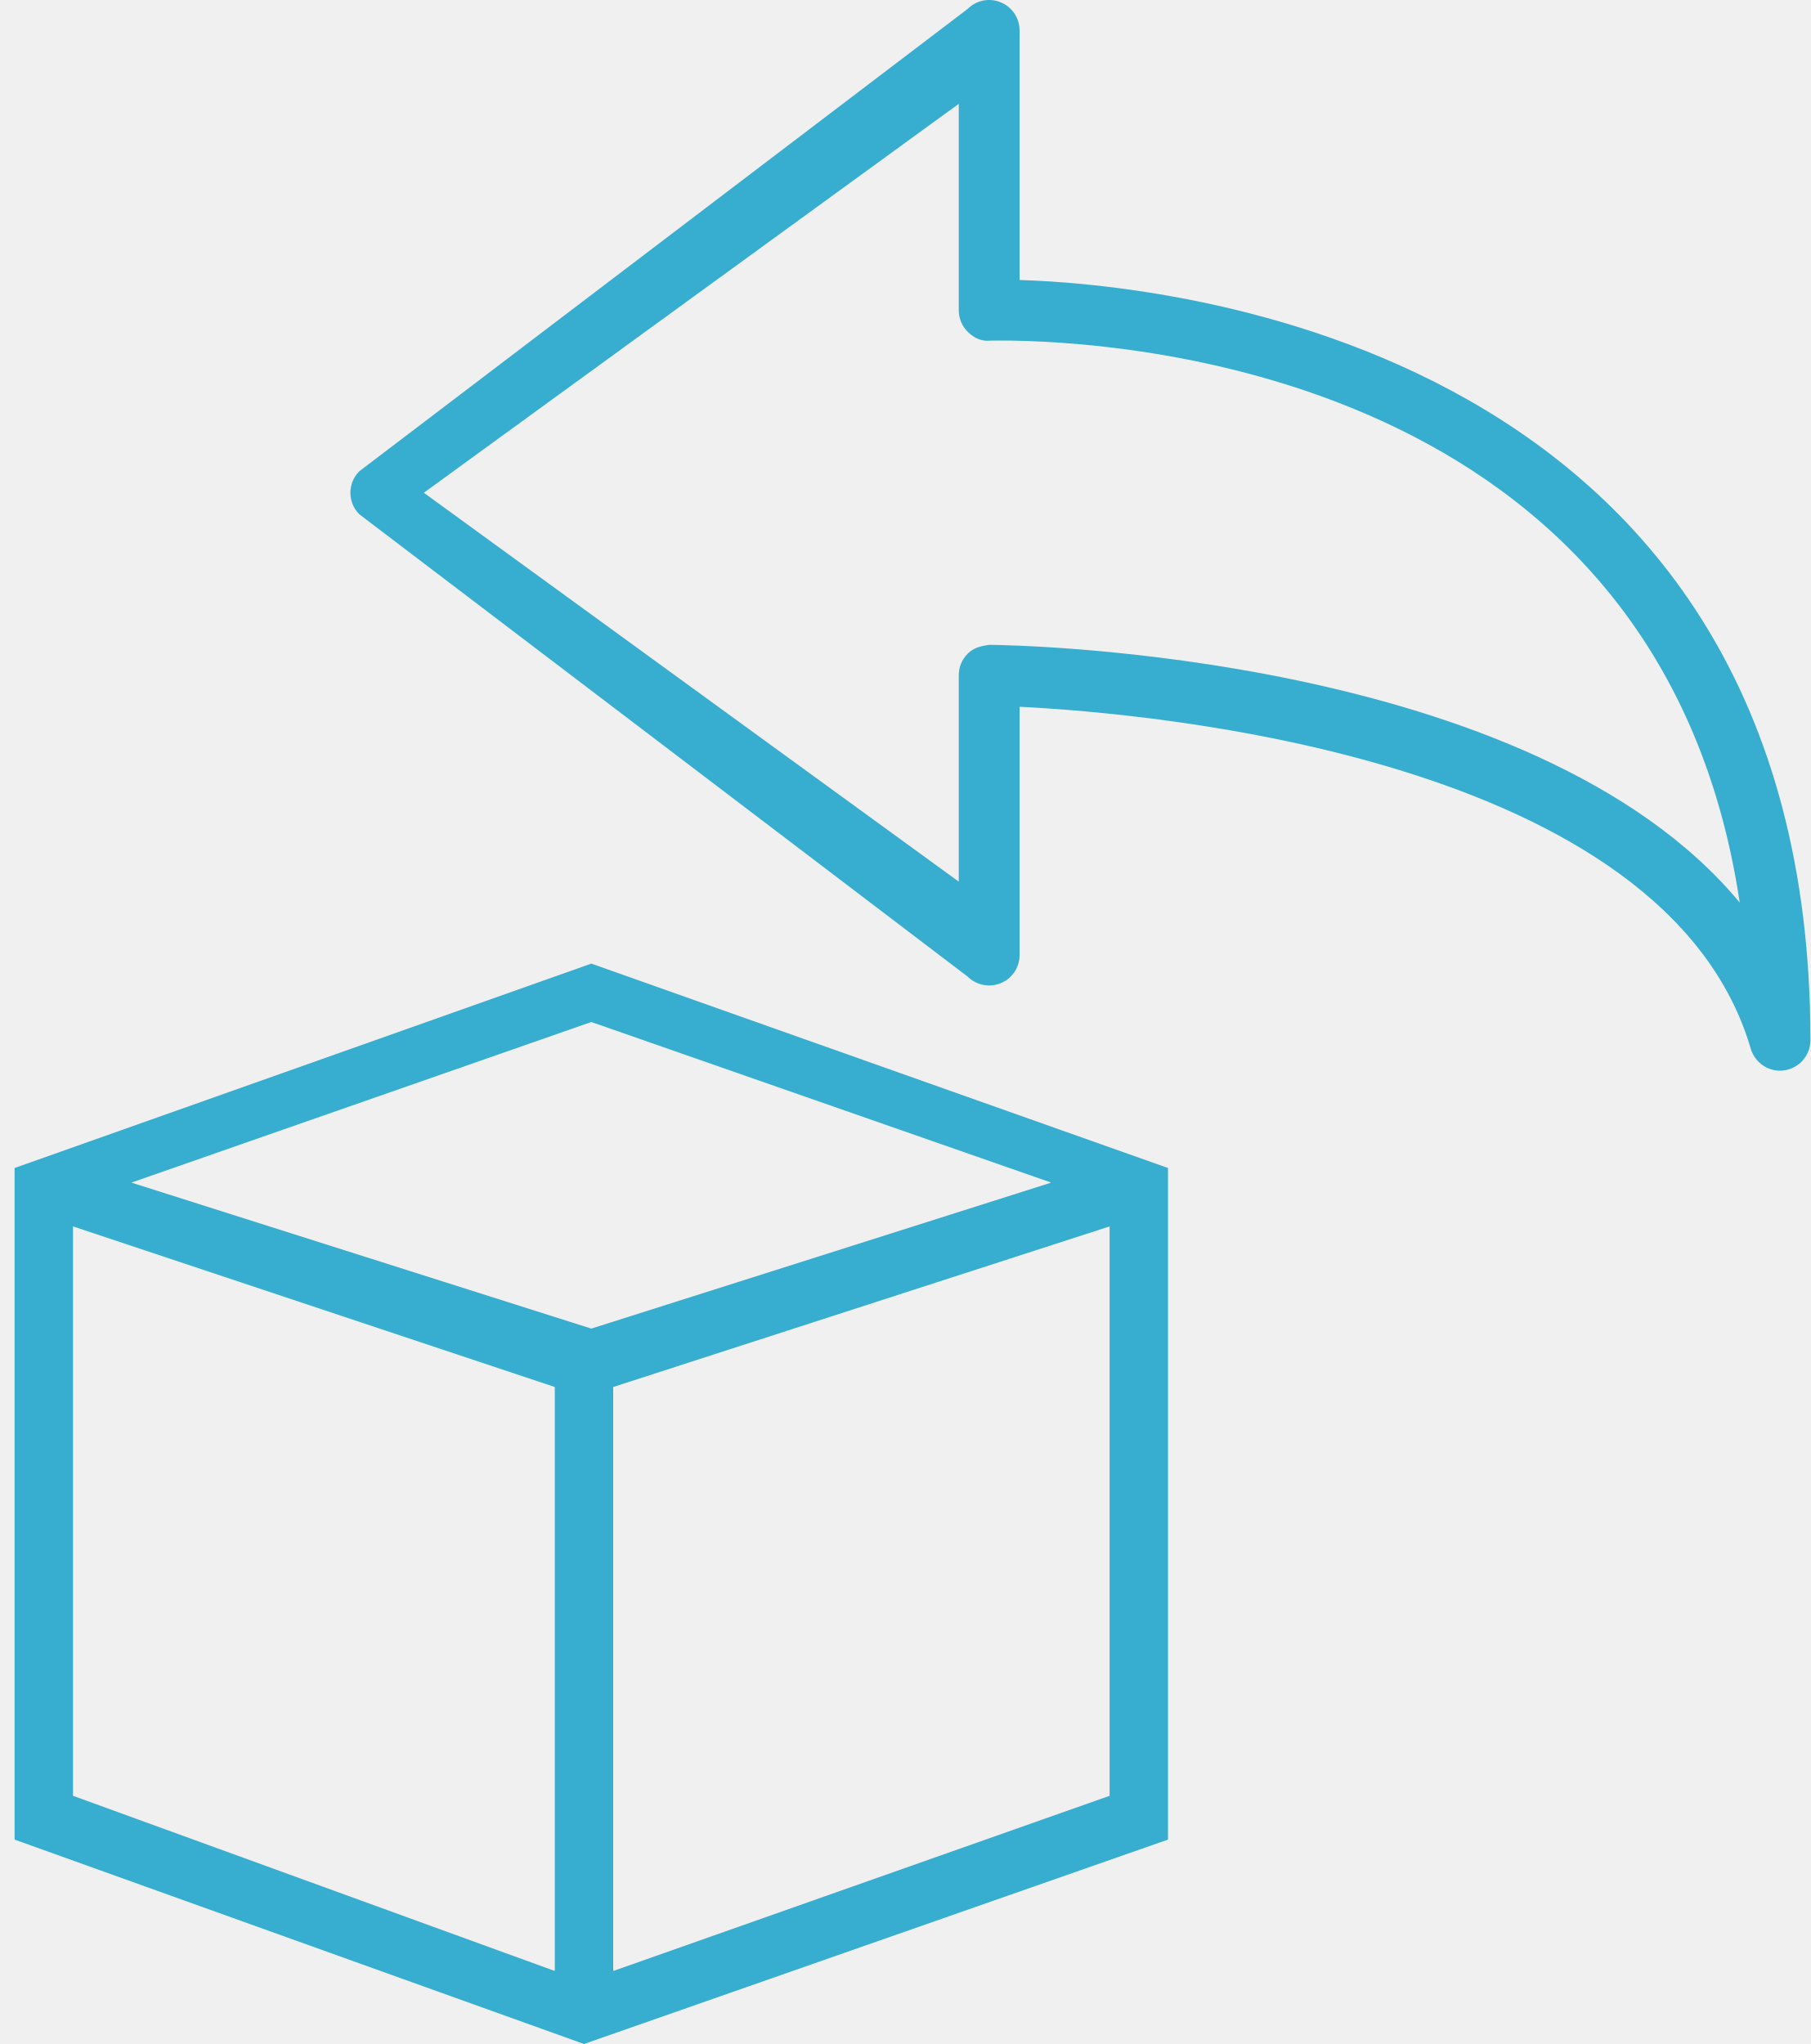
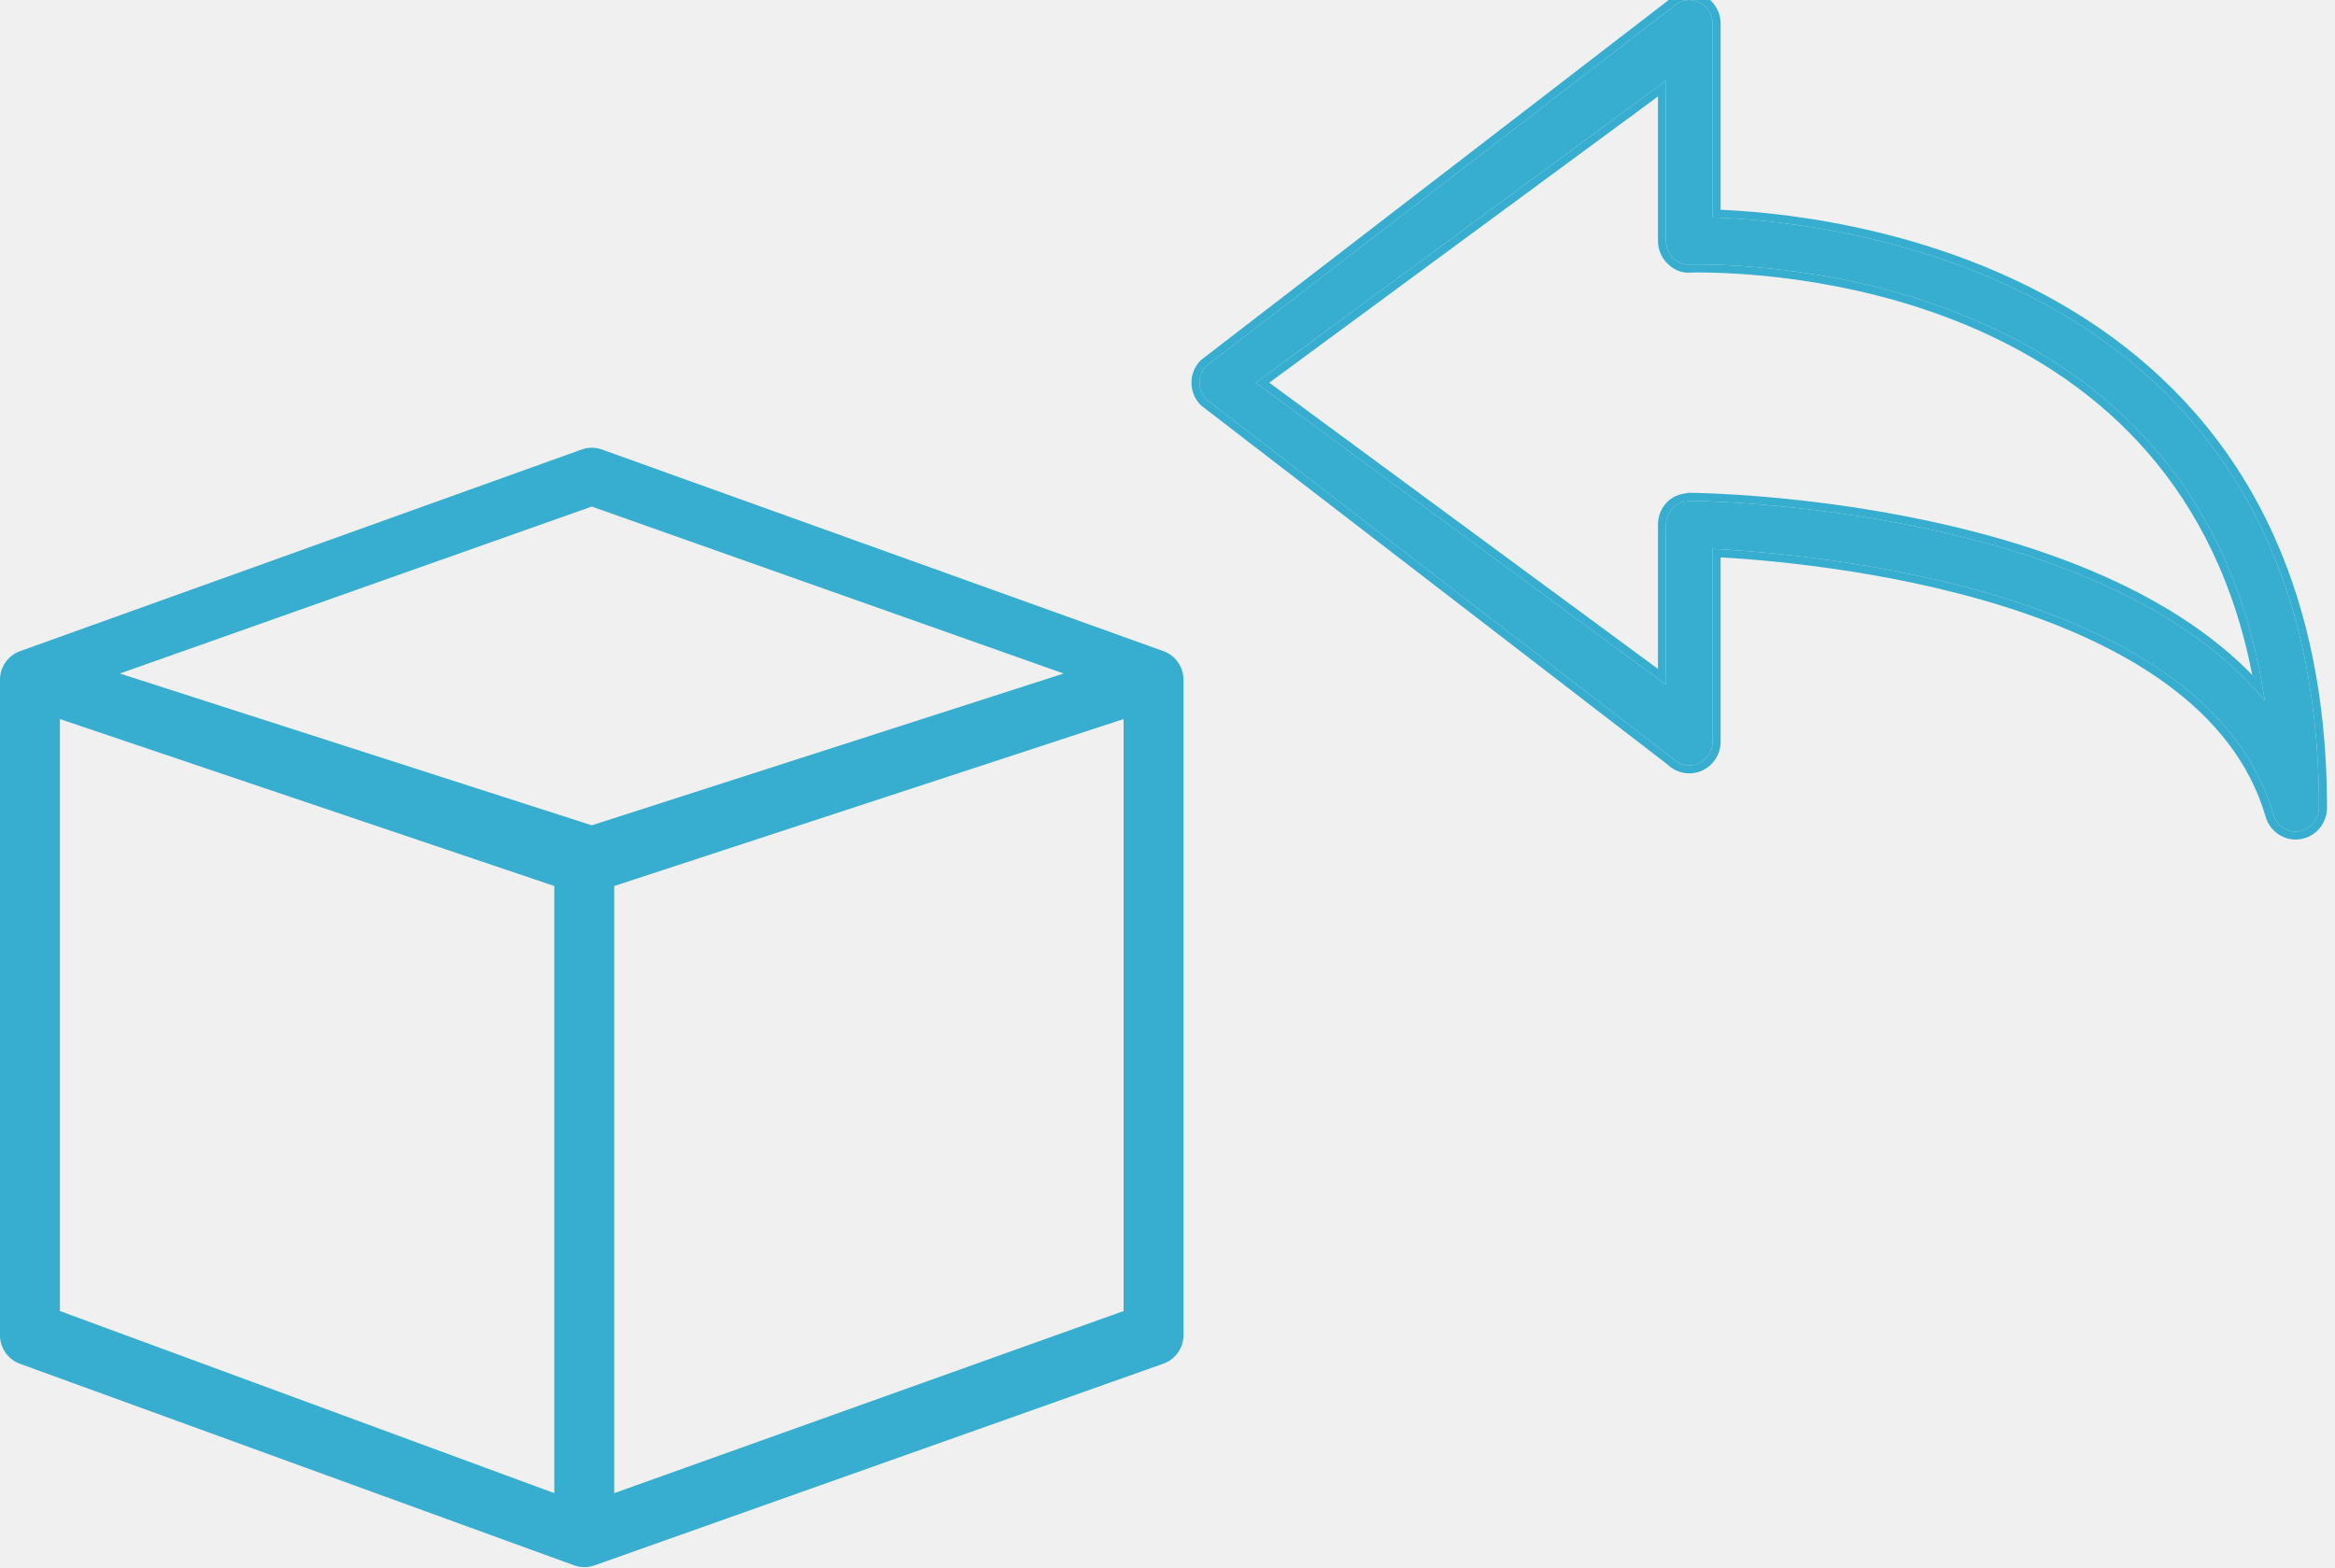
- <svg xmlns="http://www.w3.org/2000/svg" width="62" height="70" viewBox="0 0 62 70" fill="none">
-   <path fill-rule="evenodd" clip-rule="evenodd" d="M0.5 40V63L20 70L40 63V40L20.25 33L0.5 40ZM20.25 35L4.5 40.5L20.25 45.5L36 40.5L20.25 35ZM2.5 42V61.5L19 67.5V47.5L2.5 42ZM38 61.5L21 67.5V47.5L38 42V61.5Z" fill="#37ADCF" />
-   <path d="M34.917 9.589V1.041C34.917 0.621 34.663 0.239 34.273 0.081C33.884 -0.084 33.436 0.008 33.138 0.306L12.305 16.139C11.898 16.546 11.898 17.206 12.305 17.612L33.138 33.445C33.338 33.643 33.605 33.749 33.875 33.749C34.009 33.749 34.144 33.724 34.273 33.67C34.663 33.51 34.917 33.129 34.917 32.708V24.204C39.429 24.429 57.035 25.945 59.958 35.918C60.106 36.414 60.598 36.735 61.106 36.656C61.619 36.581 62 36.143 62 35.624C62 11.727 39.796 9.737 34.917 9.589ZM33.884 22.083C33.567 22.125 33.34 22.189 33.142 22.385C32.944 22.581 32.834 22.847 32.834 23.125V30.193L14.515 16.875L32.834 3.556V10.625C32.834 10.908 32.948 11.177 33.152 11.375C33.355 11.57 33.615 11.7 33.911 11.666L34.238 11.662C38.209 11.662 56.844 12.652 59.579 30.91C52.49 22.366 34.746 22.091 33.884 22.083Z" fill="#37ADCF" />
+ <svg xmlns="http://www.w3.org/2000/svg" width="73" height="49" viewBox="0 0 73 49" fill="none">
+   <g clip-path="url(#clip0)">
+     <mask id="path-1-outside-1" maskUnits="userSpaceOnUse" x="36.5" y="-1" width="37" height="28" fill="black">
+       <rect fill="white" x="36.5" y="-1" width="37" height="28" />
+       <path d="M53.542 6.799V0.738C53.542 0.44 53.364 0.17 53.091 0.057C52.819 -0.059 52.505 0.006 52.296 0.217L37.713 11.444C37.429 11.732 37.429 12.2 37.713 12.488L52.296 23.715C52.436 23.855 52.623 23.931 52.813 23.931C52.906 23.931 53.001 23.913 53.091 23.875C53.364 23.761 53.542 23.491 53.542 23.192V17.162C56.701 17.322 69.025 18.397 71.071 25.469C71.174 25.82 71.519 26.048 71.874 25.991C72.233 25.938 72.5 25.628 72.5 25.26C72.5 8.315 56.957 6.904 53.542 6.799ZM52.819 15.658C52.597 15.688 52.438 15.734 52.299 15.873C52.161 16.011 52.084 16.201 52.084 16.397V21.409L39.261 11.965L52.084 2.522V7.534C52.084 7.735 52.164 7.925 52.307 8.065C52.448 8.204 52.63 8.296 52.837 8.272L53.066 8.269C55.846 8.269 68.891 8.971 70.805 21.917C65.843 15.859 53.422 15.664 52.819 15.658Z" />
+     </mask>
+     <path d="M53.542 6.799V0.738C53.542 0.44 53.364 0.17 53.091 0.057C52.819 -0.059 52.505 0.006 52.296 0.217L37.713 11.444C37.429 11.732 37.429 12.2 37.713 12.488L52.296 23.715C52.436 23.855 52.623 23.931 52.813 23.931C52.906 23.931 53.001 23.913 53.091 23.875C53.364 23.761 53.542 23.491 53.542 23.192V17.162C56.701 17.322 69.025 18.397 71.071 25.469C71.174 25.82 71.519 26.048 71.874 25.991C72.233 25.938 72.5 25.628 72.5 25.26C72.5 8.315 56.957 6.904 53.542 6.799ZM52.819 15.658C52.597 15.688 52.438 15.734 52.299 15.873C52.161 16.011 52.084 16.201 52.084 16.397V21.409L39.261 11.965L52.084 2.522V7.534C52.084 7.735 52.164 7.925 52.307 8.065C52.448 8.204 52.63 8.296 52.837 8.272L53.066 8.269C55.846 8.269 68.891 8.971 70.805 21.917C65.843 15.859 53.422 15.664 52.819 15.658Z" fill="#37ADCF" />
+     <path d="M53.542 6.799H53.292V7.042L53.534 7.049L53.542 6.799ZM53.091 0.057L52.993 0.287L52.996 0.289L53.091 0.057ZM52.296 0.217L52.449 0.415L52.462 0.405L52.474 0.393L52.296 0.217ZM37.713 11.444L37.561 11.246L37.547 11.256L37.535 11.268L37.713 11.444ZM37.713 12.488L37.535 12.664L37.547 12.676L37.561 12.686L37.713 12.488ZM52.296 23.715L52.473 23.539L52.462 23.527L52.449 23.517L52.296 23.715ZM53.091 23.875L52.995 23.644L52.993 23.645L53.091 23.875ZM53.542 17.162L53.554 16.913L53.292 16.899V17.162H53.542ZM71.071 25.469L70.831 25.538L70.831 25.539L71.071 25.469ZM71.874 25.991L71.838 25.744L71.835 25.745L71.874 25.991ZM72.5 25.26H72.75V25.26L72.5 25.26ZM52.819 15.658L52.821 15.408L52.803 15.408L52.785 15.411L52.819 15.658ZM52.084 21.409L51.935 21.61L52.334 21.904V21.409H52.084ZM39.261 11.965L39.112 11.764L38.839 11.965L39.112 12.167L39.261 11.965ZM52.084 2.522H52.334V2.027L51.935 2.32L52.084 2.522ZM52.307 8.065L52.132 8.244L52.132 8.244L52.307 8.065ZM52.837 8.272L52.834 8.022L52.822 8.023L52.809 8.024L52.837 8.272ZM53.066 8.269V8.019L53.063 8.019L53.066 8.269ZM70.805 21.917L70.612 22.076L71.185 22.775L71.053 21.881L70.805 21.917ZM53.792 6.799V0.738H53.292V6.799H53.792ZM53.792 0.738C53.792 0.341 53.555 -0.022 53.186 -0.174L52.996 0.289C53.173 0.361 53.292 0.539 53.292 0.738H53.792ZM53.19 -0.172C52.82 -0.33 52.398 -0.241 52.118 0.041L52.474 0.393C52.612 0.253 52.817 0.212 52.993 0.287L53.19 -0.172ZM52.144 0.019L37.561 11.246L37.866 11.642L52.449 0.415L52.144 0.019ZM37.535 11.268C37.155 11.654 37.155 12.278 37.535 12.664L37.891 12.313C37.703 12.122 37.703 11.81 37.891 11.62L37.535 11.268ZM37.561 12.686L52.144 23.913L52.449 23.517L37.866 12.29L37.561 12.686ZM52.119 23.892C52.306 24.079 52.557 24.181 52.813 24.181V23.681C52.689 23.681 52.566 23.632 52.473 23.539L52.119 23.892ZM52.813 24.181C52.938 24.181 53.066 24.157 53.189 24.105L52.993 23.645C52.936 23.669 52.874 23.681 52.813 23.681V24.181ZM53.188 24.105C53.555 23.952 53.792 23.59 53.792 23.192H53.292C53.292 23.392 53.173 23.57 52.995 23.644L53.188 24.105ZM53.792 23.192V17.162H53.292V23.192H53.792ZM53.529 17.412C55.101 17.491 58.947 17.799 62.649 18.962C66.368 20.131 69.845 22.133 70.831 25.538L71.311 25.399C70.25 21.733 66.543 19.662 62.798 18.485C59.037 17.303 55.142 16.993 53.554 16.913L53.529 17.412ZM70.831 25.539C70.968 26.005 71.427 26.315 71.913 26.238L71.835 25.745C71.61 25.78 71.381 25.636 71.311 25.398L70.831 25.539ZM71.911 26.239C72.394 26.167 72.75 25.751 72.75 25.26H72.25C72.25 25.506 72.073 25.709 71.838 25.744L71.911 26.239ZM72.75 25.26C72.75 16.692 68.811 12.024 64.426 9.498C60.061 6.984 55.272 6.602 53.55 6.55L53.534 7.049C55.227 7.101 59.917 7.478 64.177 9.931C68.418 12.374 72.25 16.883 72.25 25.26L72.75 25.26ZM52.785 15.411C52.546 15.443 52.32 15.498 52.122 15.696L52.476 16.049C52.556 15.969 52.647 15.933 52.852 15.906L52.785 15.411ZM52.122 15.696C51.936 15.882 51.834 16.135 51.834 16.397H52.334C52.334 16.266 52.385 16.14 52.476 16.049L52.122 15.696ZM51.834 16.397V21.409H52.334V16.397H51.834ZM52.232 21.208L39.409 11.764L39.112 12.167L51.935 21.61L52.232 21.208ZM39.409 12.167L52.232 2.723L51.935 2.32L39.112 11.764L39.409 12.167ZM51.834 2.522V7.534H52.334V2.522H51.834ZM51.834 7.534C51.834 7.802 51.941 8.057 52.132 8.244L52.482 7.887C52.387 7.794 52.334 7.667 52.334 7.534H51.834ZM52.132 8.244C52.309 8.418 52.562 8.555 52.866 8.521L52.809 8.024C52.699 8.036 52.588 7.991 52.482 7.887L52.132 8.244ZM52.841 8.522L53.07 8.519L53.063 8.019L52.834 8.022L52.841 8.522ZM53.066 8.519C54.441 8.519 58.355 8.694 62.155 10.465C65.942 12.23 69.615 15.579 70.558 21.954L71.053 21.881C70.081 15.309 66.275 11.834 62.366 10.012C58.469 8.196 54.471 8.019 53.066 8.019V8.519ZM70.999 21.759C68.46 18.66 64.041 17.083 60.229 16.274C56.405 15.462 53.13 15.411 52.821 15.408L52.816 15.908C53.11 15.911 56.348 15.961 60.126 16.763C63.915 17.567 68.188 19.116 70.612 22.076L70.999 21.759Z" fill="#37ADCF" mask="url(#path-1-outside-1)" />
+     <path fill-rule="evenodd" clip-rule="evenodd" d="M0.628 20.359C0.251 20.494 0 20.852 0 21.253V41.75C0 42.15 0.25 42.506 0.625 42.642L17.946 48.943C18.153 49.018 18.379 49.019 18.587 48.945L36.368 42.639C36.747 42.505 37 42.147 37 41.745V21.253C37 20.852 36.749 20.494 36.372 20.359L18.82 14.056C18.613 13.981 18.387 13.981 18.18 14.056L0.628 20.359ZM18.5 15.839L3.747 21.059L18.5 25.805L33.253 21.059L18.5 15.839ZM1.873 22.483V40.992L17.329 46.686V27.703L1.873 22.483ZM35.127 40.992L19.203 46.686V27.703L35.127 22.483V40.992Z" fill="#37ADCF" />
+   </g>
+   <defs>
+     <clipPath id="clip0">
+       <rect width="73" height="49" fill="white" />
+     </clipPath>
+   </defs>
</svg>
